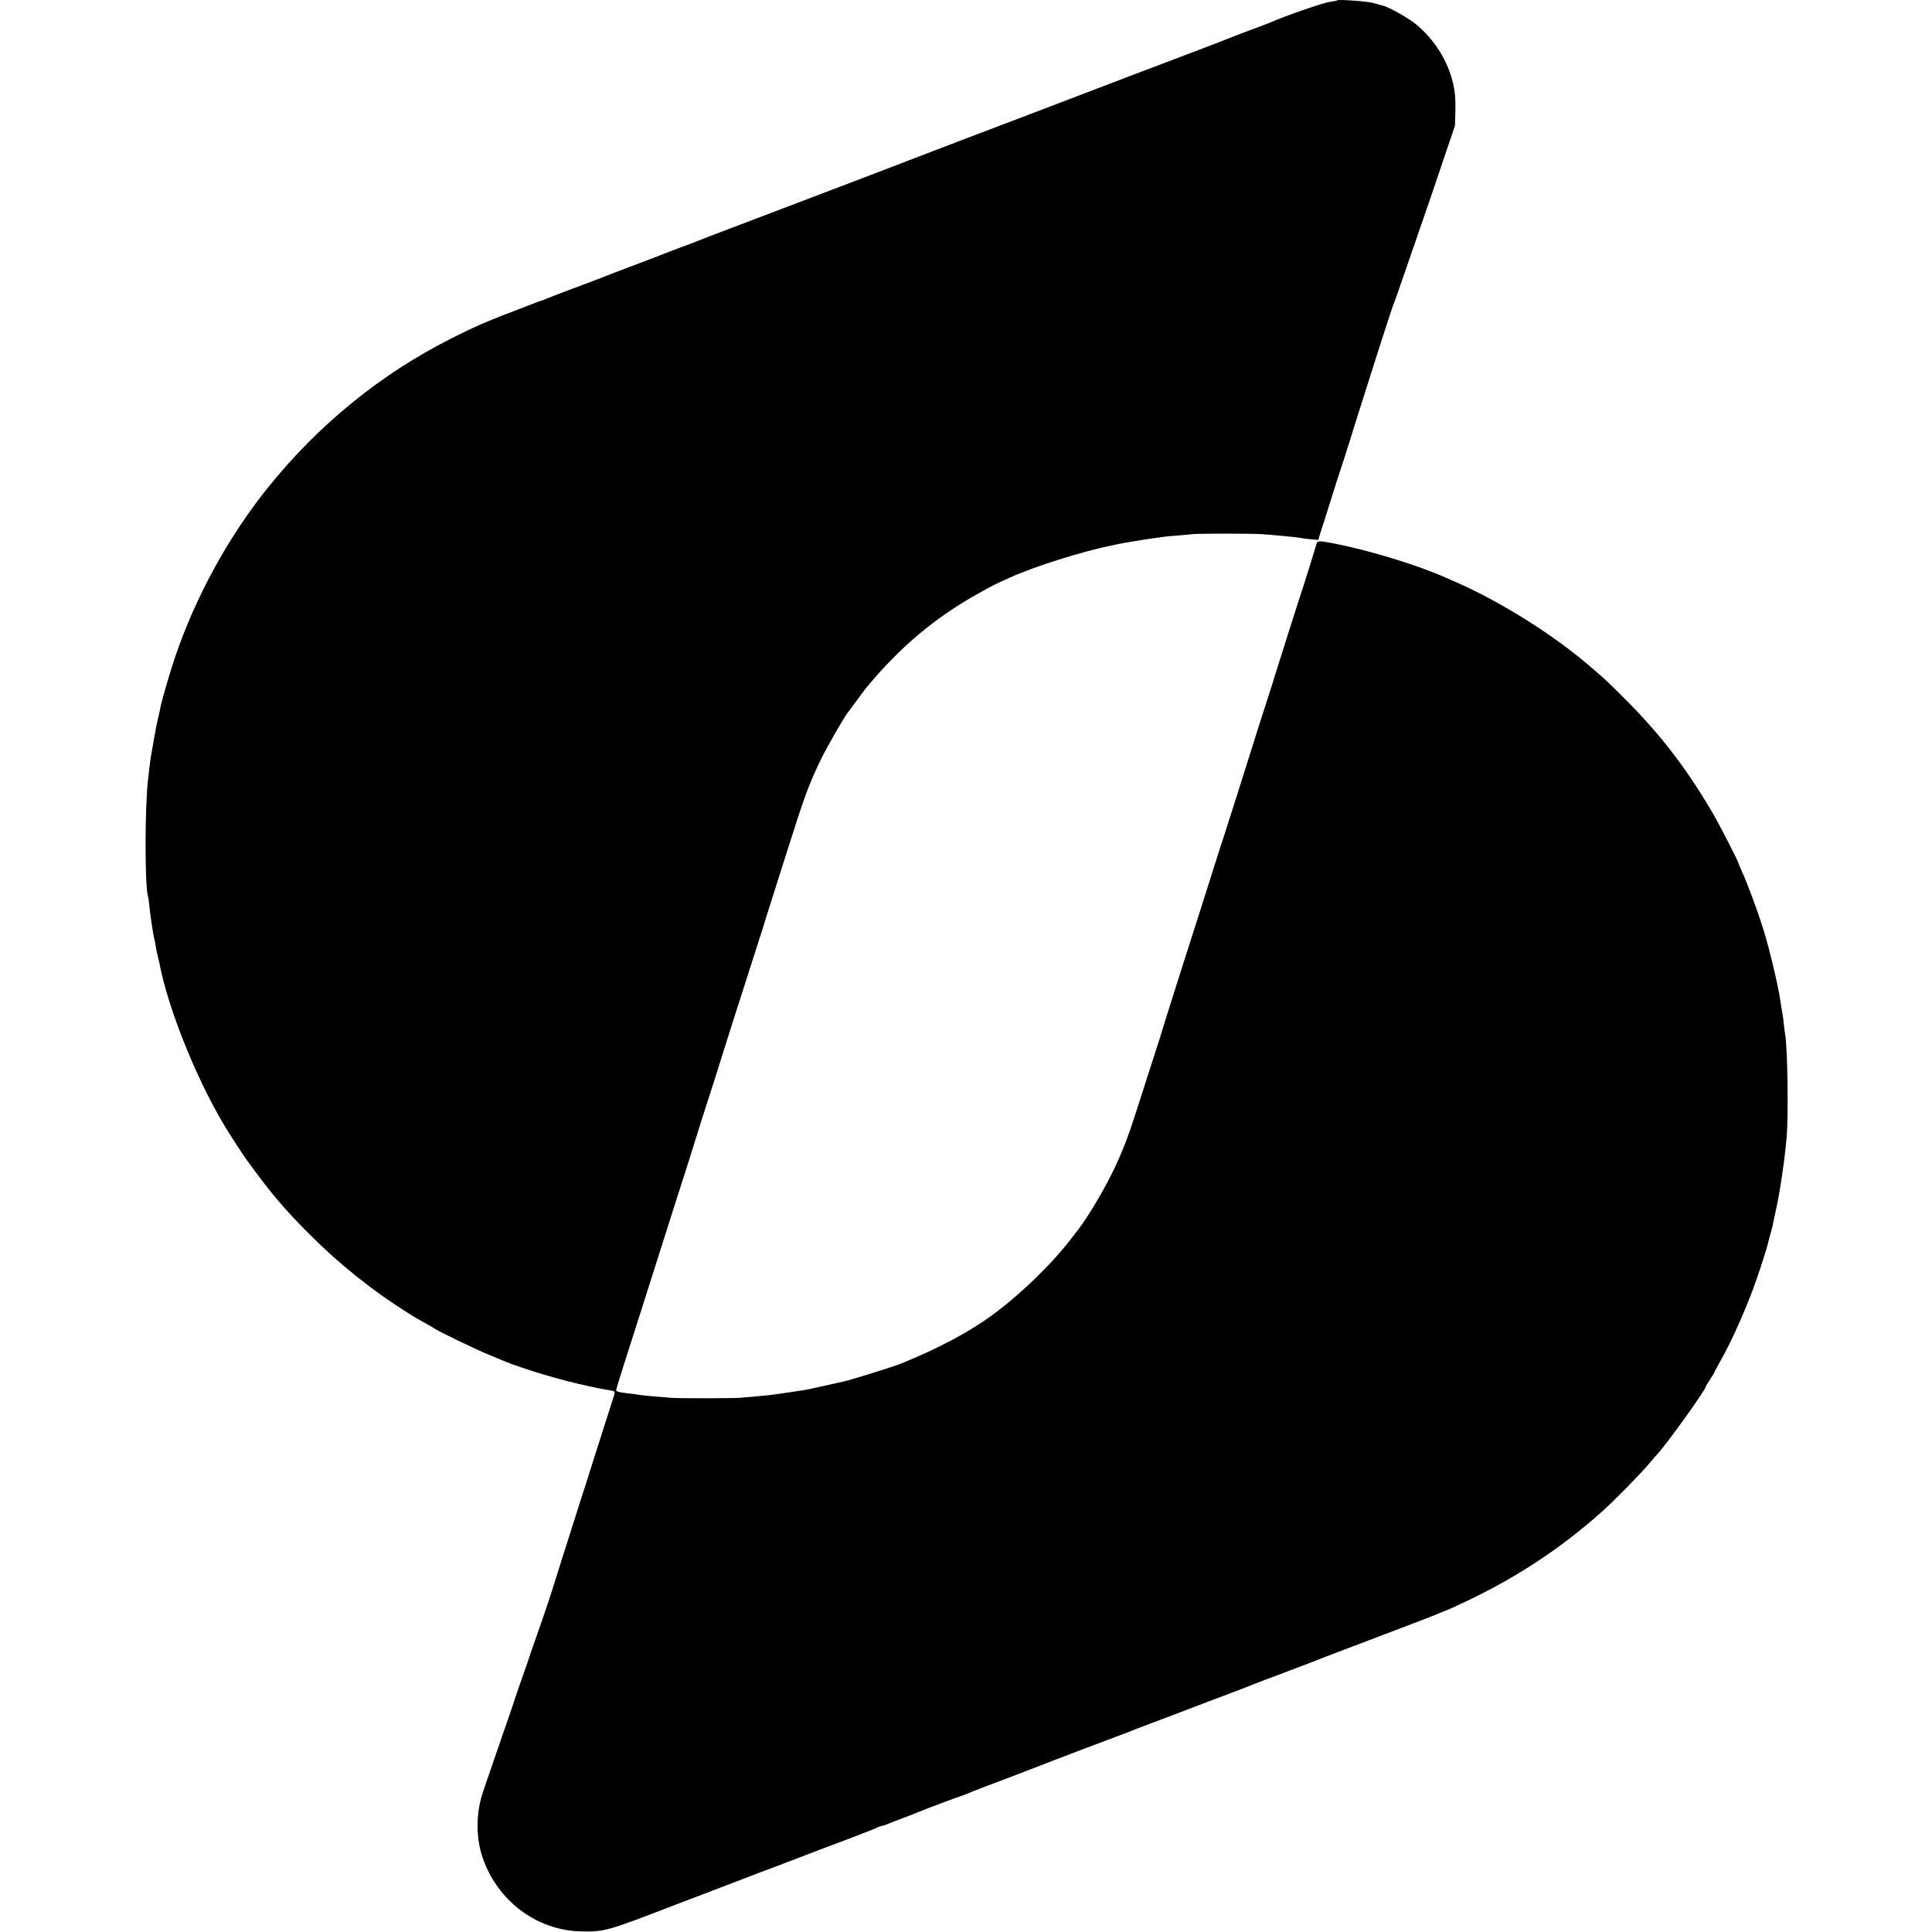
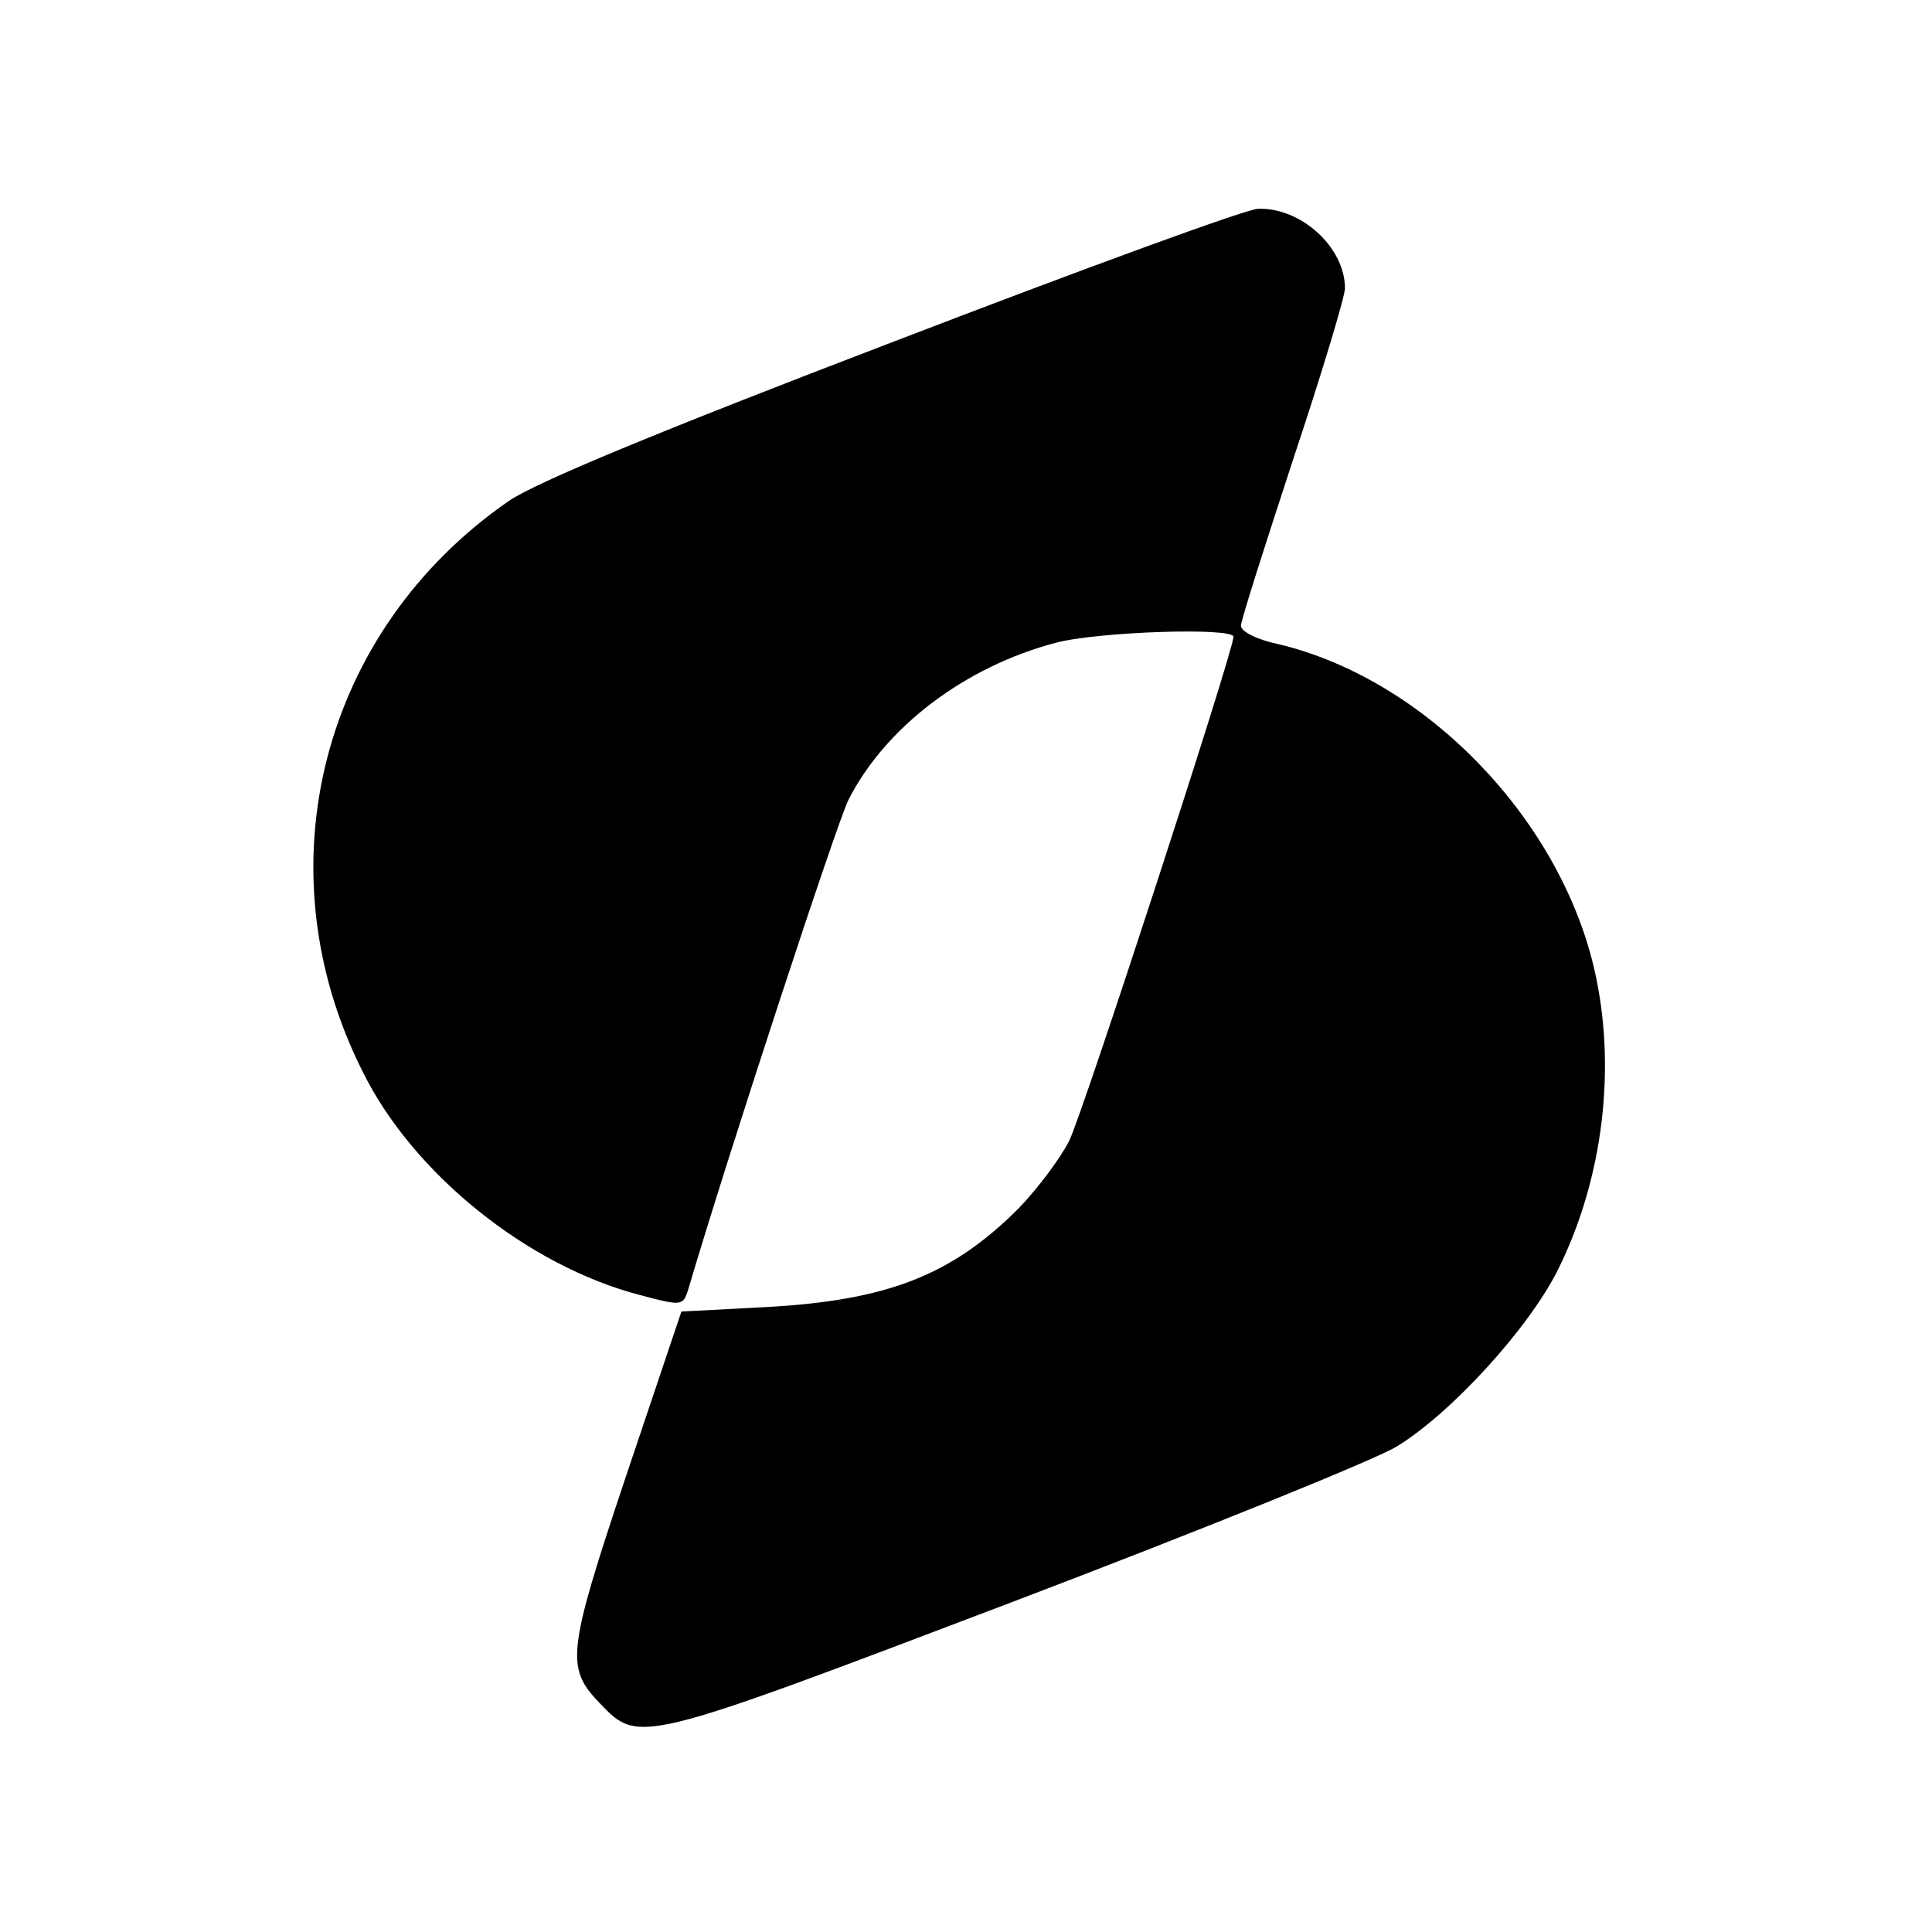
- <svg xmlns="http://www.w3.org/2000/svg" version="1.0" width="1546pt" height="1546pt" viewBox="0 0 1546 1546" preserveAspectRatio="xMidYMid meet">
-   <g transform="translate(0,1546) scale(0.1,-0.1)" fill="#000000" stroke="none">
-     <path d="M10700 15457 c-3 -3 -27 -8 -54 -11 -59 -8 -353 -110 -481 -166 -11 -5 -76 -30 -145 -55 -69 -26 -134 -50 -145 -55 -20 -10 -519 -200 -655 -251 -41 -15 -97 -36 -125 -47 -92 -35 -769 -294 -830 -317 -136 -51 -1042 -396 -1060 -404 -11 -5 -45 -18 -75 -29 -30 -12 -161 -61 -290 -111 -500 -190 -871 -331 -1165 -443 -44 -17 -93 -36 -110 -43 -16 -7 -75 -29 -130 -49 -55 -21 -109 -41 -120 -46 -11 -5 -117 -45 -235 -90 -118 -44 -224 -85 -235 -90 -11 -5 -93 -36 -183 -70 -90 -33 -198 -74 -240 -91 -42 -17 -81 -32 -87 -34 -5 -1 -19 -6 -30 -10 -11 -4 -60 -23 -110 -42 -296 -113 -383 -150 -585 -252 -564 -284 -1062 -690 -1467 -1194 -319 -397 -583 -882 -746 -1367 -36 -106 -102 -334 -111 -380 -2 -14 -10 -47 -16 -75 -6 -27 -14 -59 -16 -70 -4 -16 -21 -112 -49 -274 -2 -14 -7 -50 -10 -80 -3 -31 -8 -69 -10 -86 -26 -208 -27 -856 -1 -937 3 -7 7 -38 10 -68 6 -68 34 -252 40 -271 3 -8 8 -32 11 -54 3 -22 10 -56 15 -75 5 -19 11 -46 14 -60 73 -388 323 -998 564 -1375 101 -158 119 -184 186 -275 151 -206 266 -340 451 -525 242 -243 509 -456 795 -635 58 -36 64 -40 145 -85 28 -15 55 -31 60 -35 28 -21 326 -165 435 -210 69 -28 134 -55 145 -60 11 -5 67 -25 125 -45 212 -73 502 -148 703 -181 42 -7 42 -6 23 -65 -21 -63 -84 -263 -156 -489 -34 -107 -65 -206 -70 -220 -5 -14 -39 -119 -75 -235 -37 -115 -84 -264 -105 -330 -21 -66 -59 -187 -85 -270 -26 -82 -70 -213 -98 -290 -27 -77 -58 -165 -68 -195 -9 -30 -43 -127 -74 -215 -31 -88 -58 -167 -60 -175 -2 -8 -33 -100 -70 -205 -36 -104 -87 -251 -112 -325 -25 -74 -55 -160 -65 -190 -60 -172 -62 -370 -6 -535 118 -345 431 -581 783 -590 189 -5 212 1 770 217 28 11 73 28 100 38 28 10 122 46 210 80 316 121 451 173 525 200 41 15 147 56 235 90 88 34 203 77 255 96 52 20 109 41 125 48 17 7 57 23 90 35 33 13 68 27 77 32 10 5 23 9 29 9 6 0 25 6 42 14 18 8 77 31 132 51 55 21 114 44 130 51 52 22 324 124 331 124 3 0 20 7 37 14 18 8 93 38 167 66 167 63 205 77 350 133 196 77 703 269 745 284 22 7 49 18 60 23 11 5 76 30 145 56 69 26 195 73 280 106 85 33 178 68 205 78 154 57 323 122 340 130 11 5 124 48 250 95 127 48 239 90 250 95 11 5 88 35 170 66 83 31 236 89 340 129 105 40 246 94 315 120 69 26 144 56 167 66 24 10 45 19 47 19 3 0 40 16 83 36 452 206 823 446 1178 763 89 80 292 286 360 366 33 39 62 72 65 75 69 69 400 528 400 555 0 3 16 29 35 58 19 28 35 55 35 58 0 3 22 44 48 90 92 162 212 433 287 649 33 93 87 264 91 286 1 6 9 37 18 68 9 31 21 75 25 99 5 23 18 85 29 137 30 141 65 387 79 553 15 179 7 717 -12 819 -2 9 -6 43 -10 75 -3 32 -7 69 -10 83 -8 41 -16 93 -20 122 -13 98 -89 417 -132 553 -53 170 -129 374 -179 483 -13 29 -24 55 -24 58 0 10 -150 304 -197 384 -217 373 -431 651 -733 950 -129 128 -140 139 -270 249 -283 243 -706 508 -1055 661 -27 12 -63 28 -80 35 -225 101 -606 218 -894 275 -130 25 -138 25 -146 -2 -18 -60 -97 -316 -105 -338 -13 -35 -220 -688 -231 -725 -4 -16 -22 -73 -39 -125 -33 -99 -93 -288 -254 -800 -53 -168 -103 -323 -110 -345 -8 -22 -40 -121 -71 -220 -31 -99 -74 -234 -95 -300 -99 -307 -322 -1010 -325 -1024 -2 -9 -33 -108 -70 -221 -36 -113 -84 -261 -106 -330 -95 -301 -131 -396 -207 -560 -71 -154 -215 -398 -296 -502 -12 -14 -32 -41 -46 -59 -153 -203 -403 -447 -631 -616 -188 -139 -438 -273 -738 -394 -65 -27 -401 -131 -461 -144 -8 -2 -77 -17 -152 -34 -75 -17 -149 -33 -165 -35 -15 -2 -73 -11 -128 -19 -55 -9 -122 -18 -150 -21 -99 -10 -173 -17 -231 -21 -70 -5 -480 -5 -544 -1 -129 10 -222 18 -242 21 -35 6 -88 13 -150 20 -32 4 -58 12 -58 19 0 6 25 90 56 186 31 96 90 281 131 410 41 129 105 332 143 450 38 118 98 310 135 425 37 116 87 273 112 350 24 77 46 145 47 150 3 12 81 259 183 575 41 129 76 240 77 245 2 6 31 98 65 205 34 107 94 294 133 415 38 121 77 240 85 265 8 25 16 50 17 55 1 6 26 84 55 175 29 91 84 264 122 385 152 480 180 555 279 760 49 100 183 334 212 370 5 6 36 48 71 95 34 47 69 94 78 105 267 324 549 562 901 758 115 64 135 74 249 125 202 91 571 207 809 256 14 3 36 7 50 11 42 9 252 44 305 50 28 4 60 8 71 10 12 2 61 6 110 10 49 4 105 9 124 11 47 5 458 5 540 0 86 -5 301 -26 320 -31 8 -2 43 -7 76 -10 l62 -6 15 48 c9 26 46 143 82 258 36 116 70 221 75 235 11 30 113 351 116 365 2 6 19 60 38 120 19 61 87 274 150 473 64 200 119 368 122 374 6 9 54 148 216 618 33 96 75 218 93 270 18 52 67 199 110 325 l78 230 3 121 c2 90 -2 143 -16 207 -41 187 -153 366 -306 488 -62 49 -204 129 -254 143 -14 3 -50 13 -80 22 -51 14 -280 30 -290 21z" />
+ <svg xmlns="http://www.w3.org/2000/svg" version="1.0" width="260pt" height="260pt" viewBox="0 0 260 260" preserveAspectRatio="xMidYMid meet">
+   <g transform="translate(0,260) scale(0.1,-0.1)" fill="#000000" stroke="none">
+     <path d="M1202 2140 c-319 -122 -480 -189 -517 -214 -252 -174 -335 -494 -197 -768 68 -138 223 -262 374 -301 56 -15 57 -14 64 7 52 177 201 631 216 660 50 98 157 179 279 211 56 15 239 21 239 8 -1 -22 -202 -639 -221 -678 -12 -24 -43 -65 -68 -91 -90 -90 -176 -124 -340 -133 l-114 -6 -74 -220 c-80 -239 -82 -259 -36 -307 53 -55 50 -56 555 136 255 97 487 191 517 209 73 44 179 160 218 239 61 123 79 274 48 406 -48 203 -228 388 -424 435 -29 6 -51 17 -51 25 0 7 32 107 70 223 39 117 70 220 70 231 0 55 -59 109 -117 107 -15 0 -236 -81 -491 -179z" />
  </g>
</svg>
